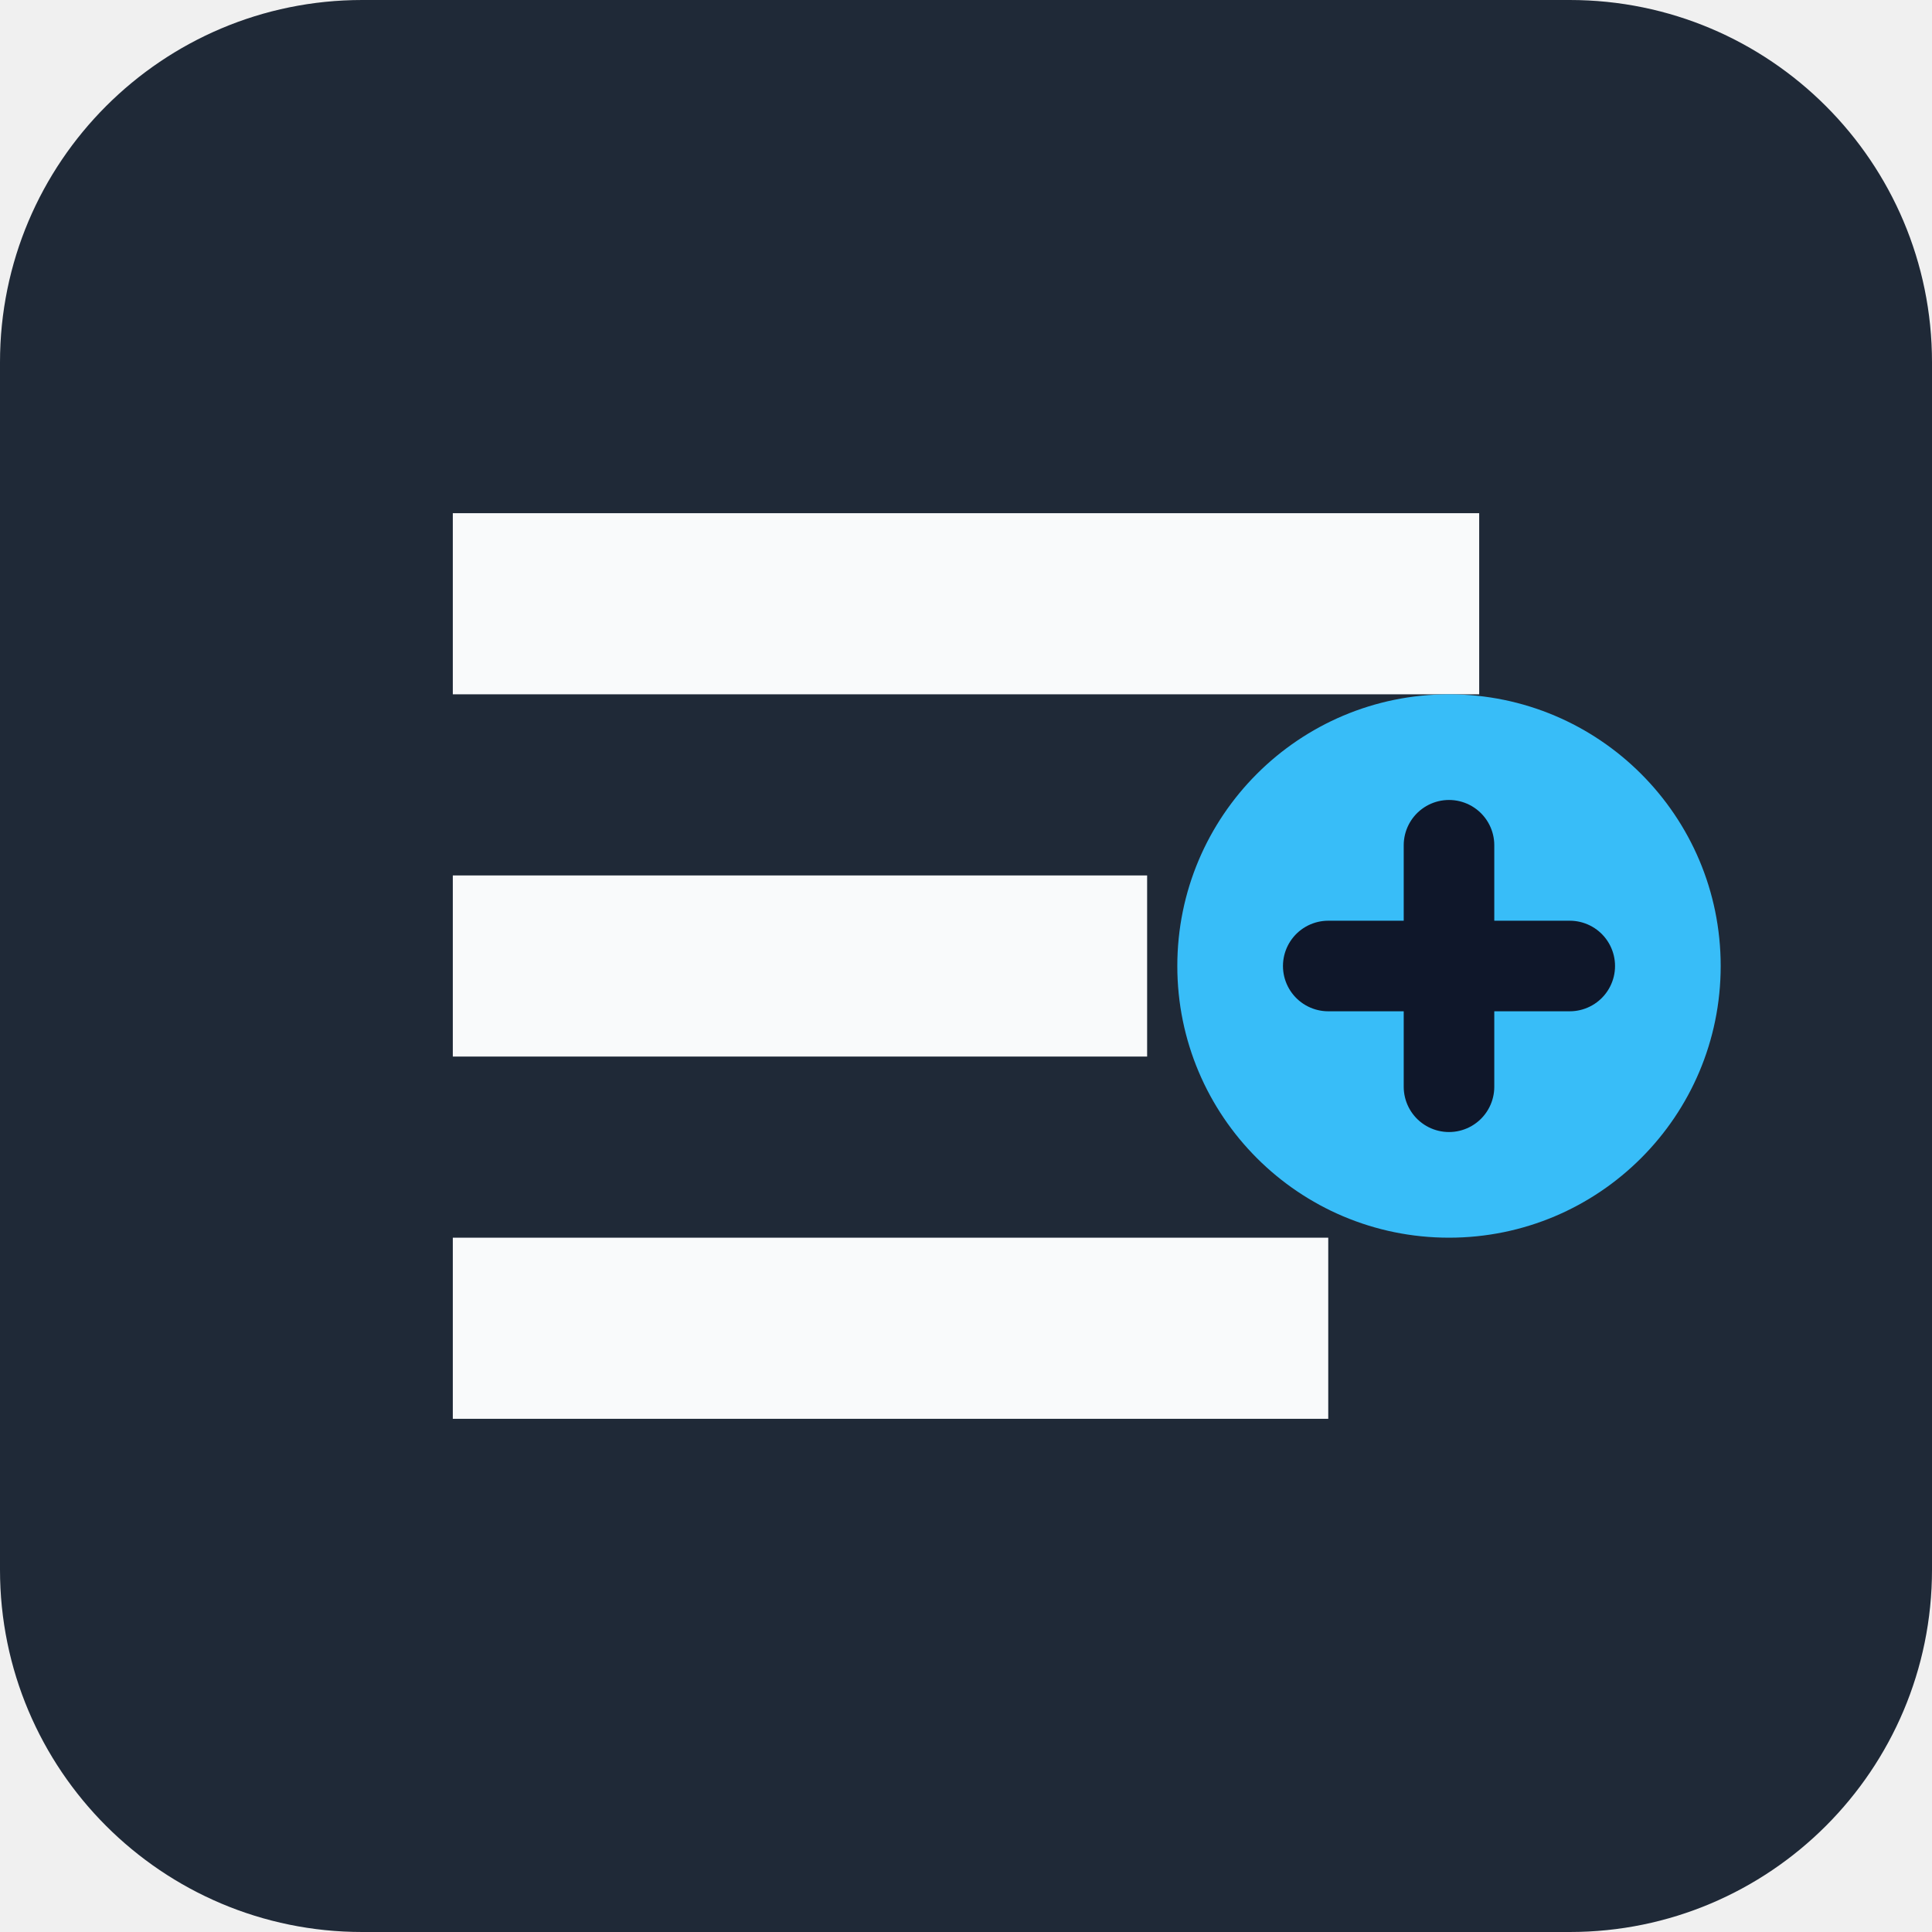
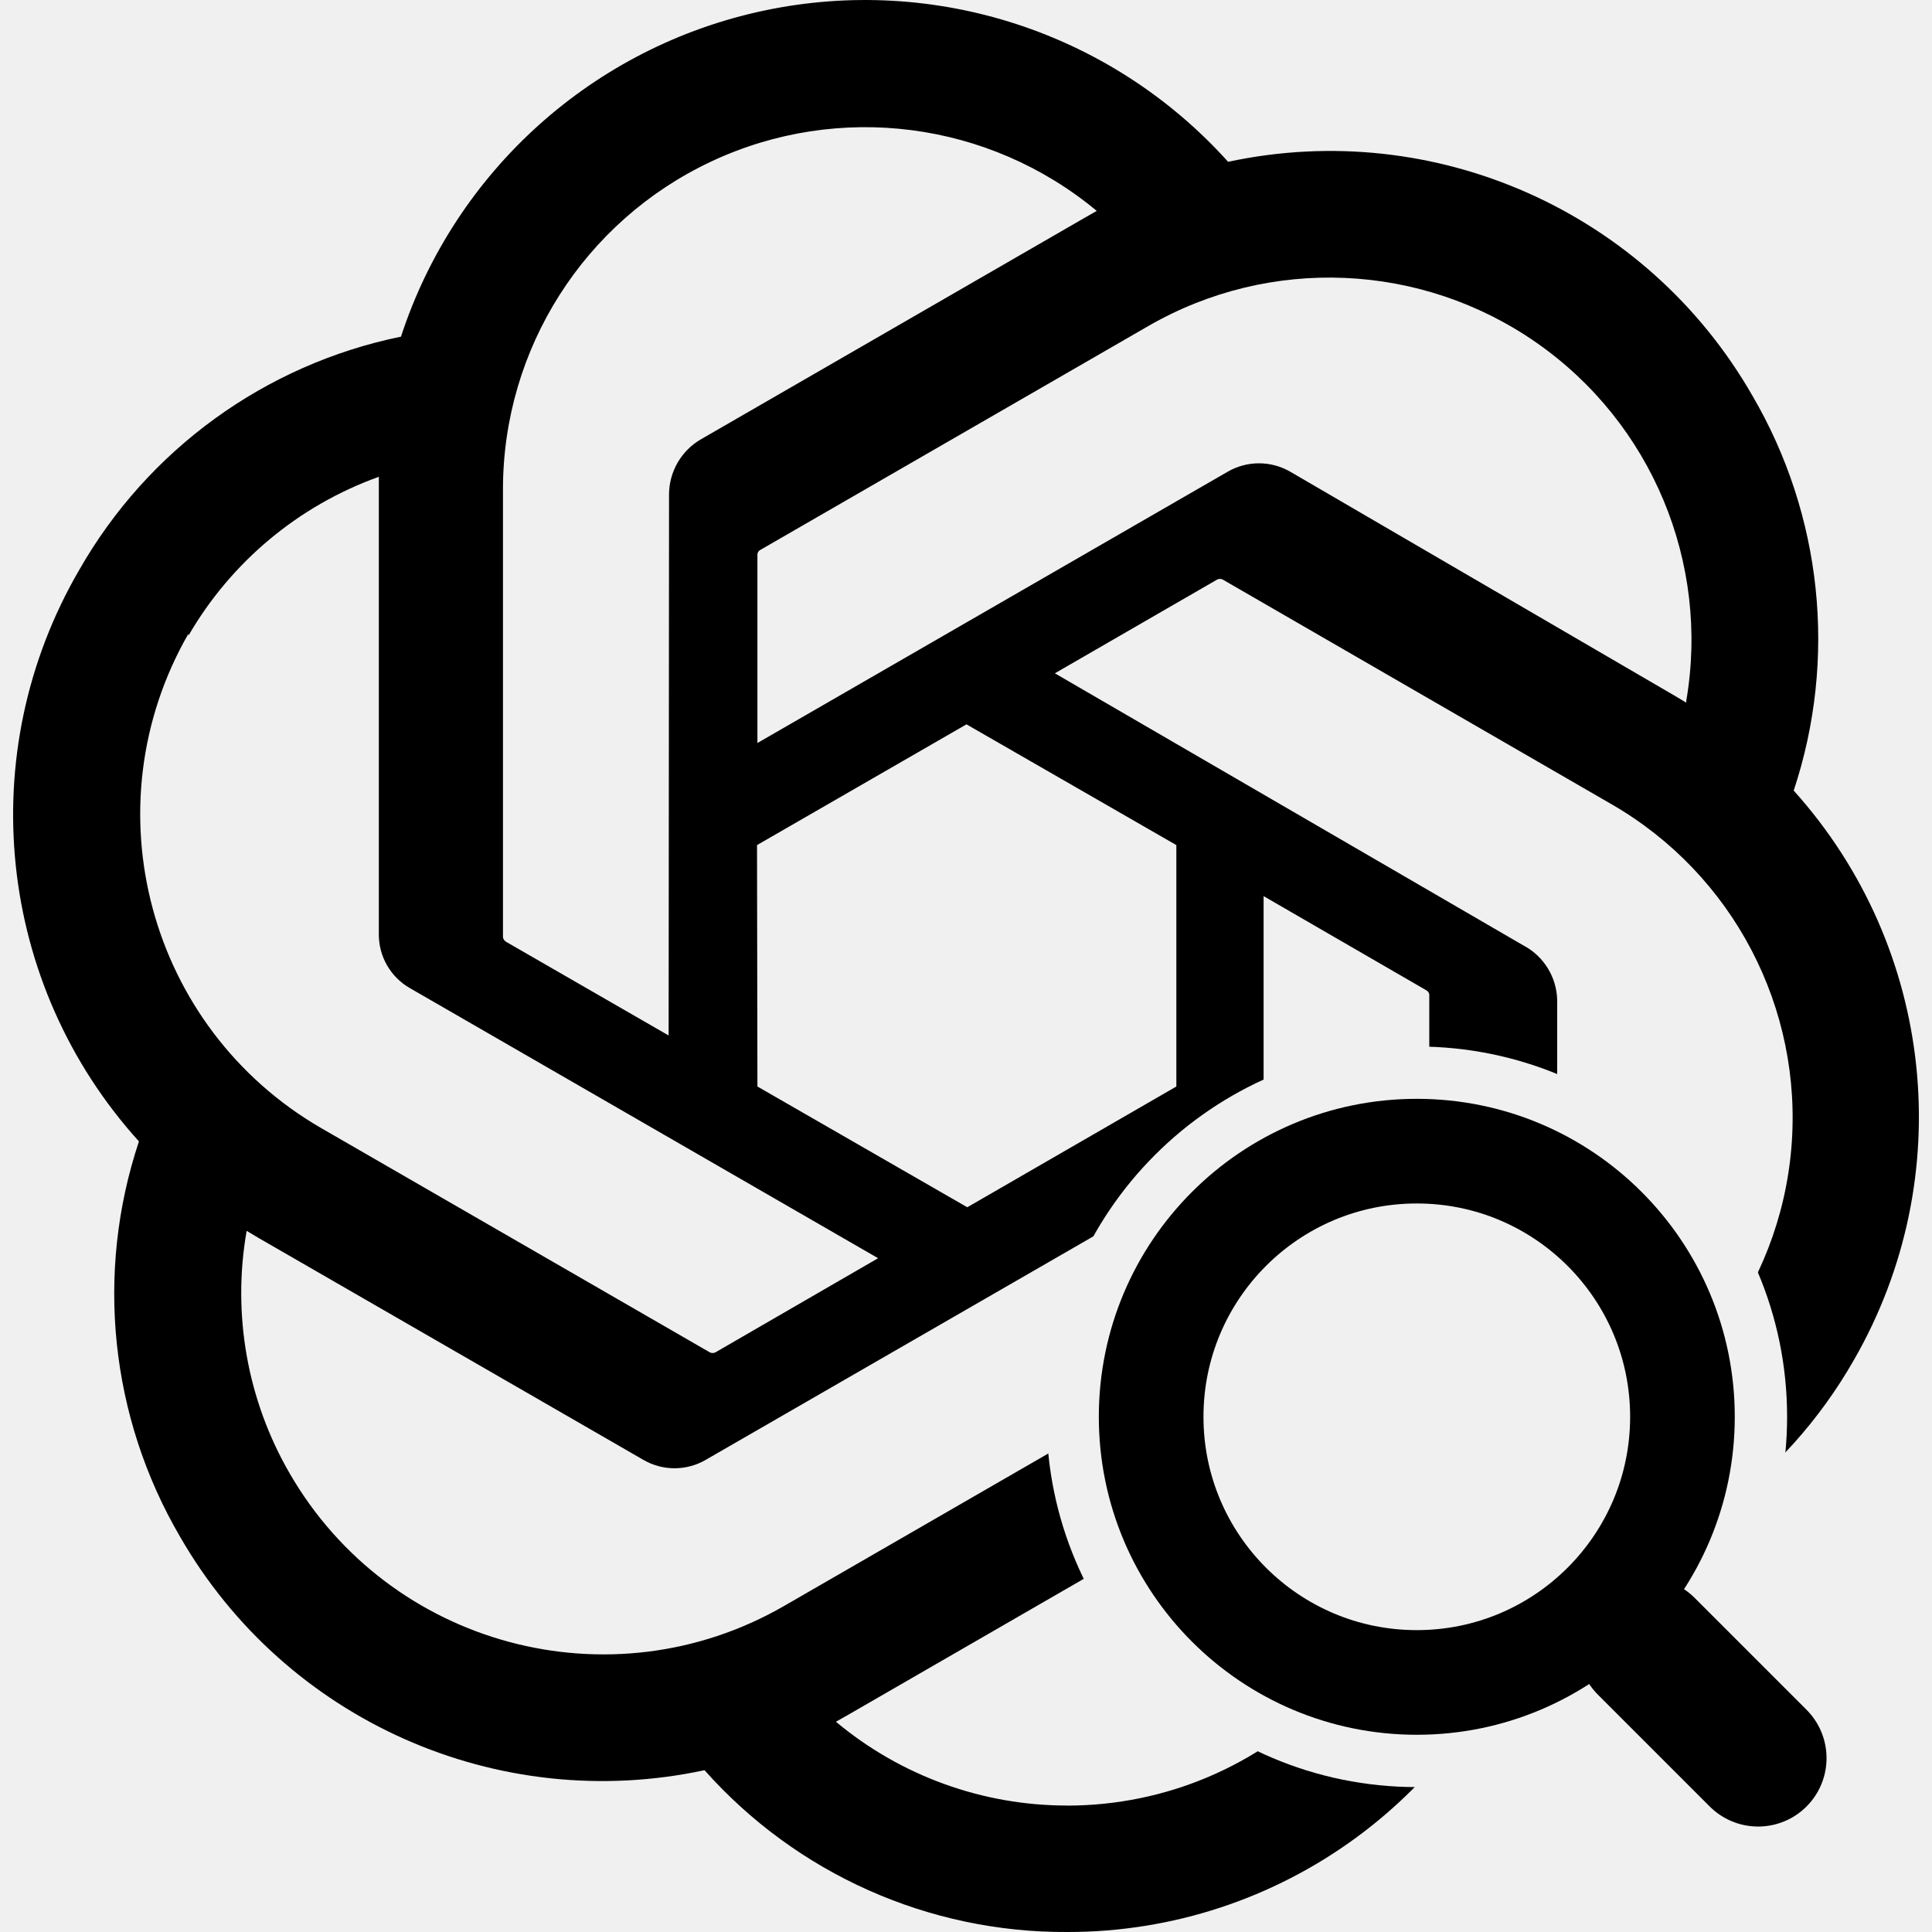
- <svg xmlns="http://www.w3.org/2000/svg" viewBox="0 0 128 128">
-   <rect width="128" height="128" rx="24" fill="#1f2937" />
-   <path d="M30 34h68v12H30zM30 58h46v12H30zM30 82h58v12H30z" fill="#f9fafb" />
-   <circle cx="96" cy="64" r="18" fill="#38bdf8" />
-   <path d="M88 64h16M96 56v16" stroke="#0f172a" stroke-width="6" stroke-linecap="round" />
+ <svg xmlns="http://www.w3.org/2000/svg" viewBox="0 0 24 24" fill="currentColor" role="img">
+   <defs>
+     <mask id="lensCutout">
+       <rect x="0" y="0" width="24" height="24" fill="white" />
+       <circle cx="17.6" cy="17.6" r="4.6" fill="black" />
+       <line x1="20.45" y1="20.45" x2="21.84" y2="21.84" stroke="black" stroke-width="3.4" stroke-linecap="round" />
+     </mask>
+   </defs>
+   <path mask="url(#lensCutout)" d="M22.282 9.821a5.985 5.985 0 0 0-.516-4.911 6.046 6.046 0 0 0-6.51-2.9A6.065 6.065 0 0 0 4.981 4.182a5.985 5.985 0 0 0-3.998 2.9 6.046 6.046 0 0 0 .743 7.097 5.98 5.98 0 0 0 .511 4.911 6.051 6.051 0 0 0 6.515 2.9A5.985 5.985 0 0 0 13.26 24a6.056 6.056 0 0 0 5.772-4.206 5.989 5.989 0 0 0 3.998-2.9 6.056 6.056 0 0 0-.748-7.073zm-9.022 12.608a4.476 4.476 0 0 1-2.876-1.041l.142-.08 4.778-2.758a.795.795 0 0 0 .393-.681v-6.737l2.02 1.169a.071.071 0 0 1 .038.052v5.583a4.504 4.504 0 0 1-4.495 4.494zm-9.661-4.125a4.471 4.471 0 0 1-.535-3.014l.142.085 4.783 2.758a.771.771 0 0 0 .781 0l5.843-3.369v2.332a.08.08 0 0 1-.033.061L9.74 19.95a4.499 4.499 0 0 1-6.141-1.646zM2.341 7.896a4.485 4.485 0 0 1 2.365-1.973V11.6a.766.766 0 0 0 .388.676l5.814 3.354-2.02 1.169a.076.076 0 0 1-.071 0l-4.83-2.787A4.504 4.504 0 0 1 2.341 7.872zm16.596 3.856L13.104 8.364 15.119 7.2a.076.076 0 0 1 .071 0l4.83 2.791a4.494 4.494 0 0 1-.676 8.104v-5.677a.79.79 0 0 0-.407-.667zm2.011-3.023l-.142-.085-4.774-2.782a.776.776 0 0 0-.785 0L9.409 9.23V6.897a.066.066 0 0 1 .028-.061l4.83-2.787a4.499 4.499 0 0 1 6.68 4.66zM8.306 12.863l-2.02-1.164a.08.08 0 0 1-.038-.057V6.074a4.499 4.499 0 0 1 7.376-3.454l-.142.081L8.704 5.459a.795.795 0 0 0-.393.681zm1.098-2.365l2.602-1.5 2.607 1.5v2.999l-2.597 1.5-2.607-1.5Z" />
+   <circle cx="17.6" cy="17.6" r="3.3" fill="none" stroke="currentColor" stroke-width="1.3" />
+   <line x1="20.45" y1="20.45" x2="21.84" y2="21.84" stroke="currentColor" stroke-width="1.7" stroke-linecap="round" />
</svg>
